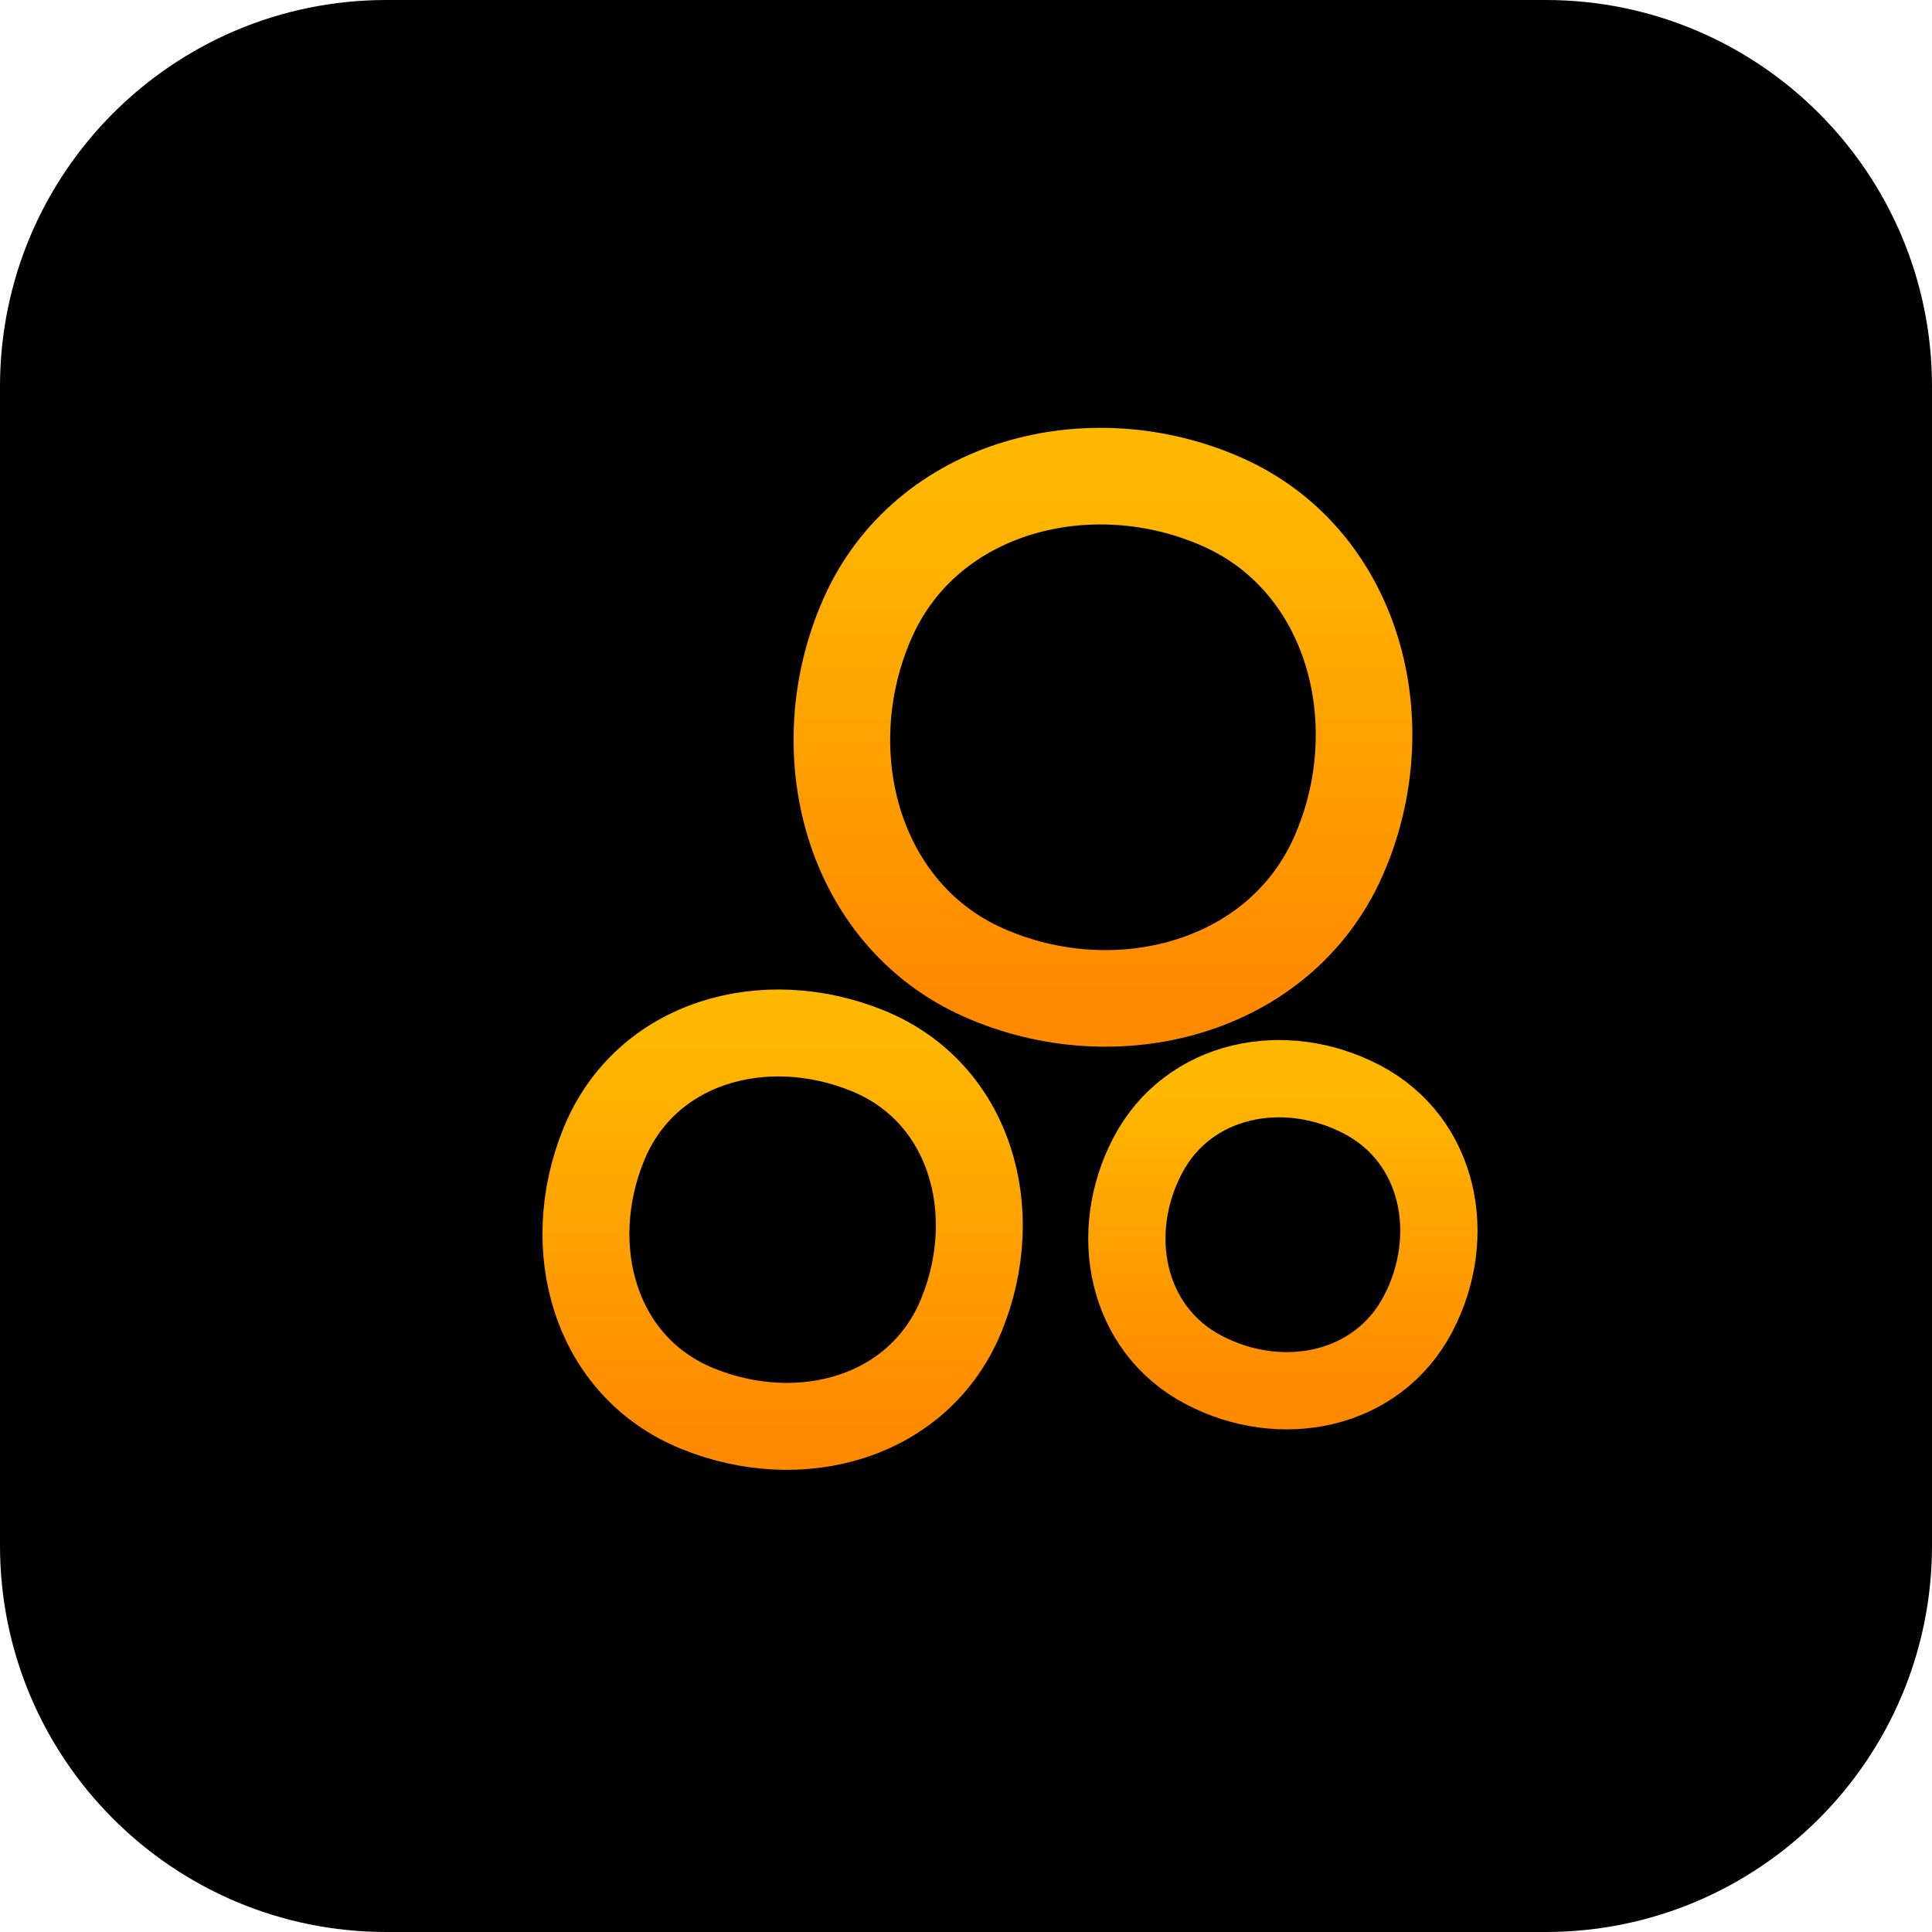
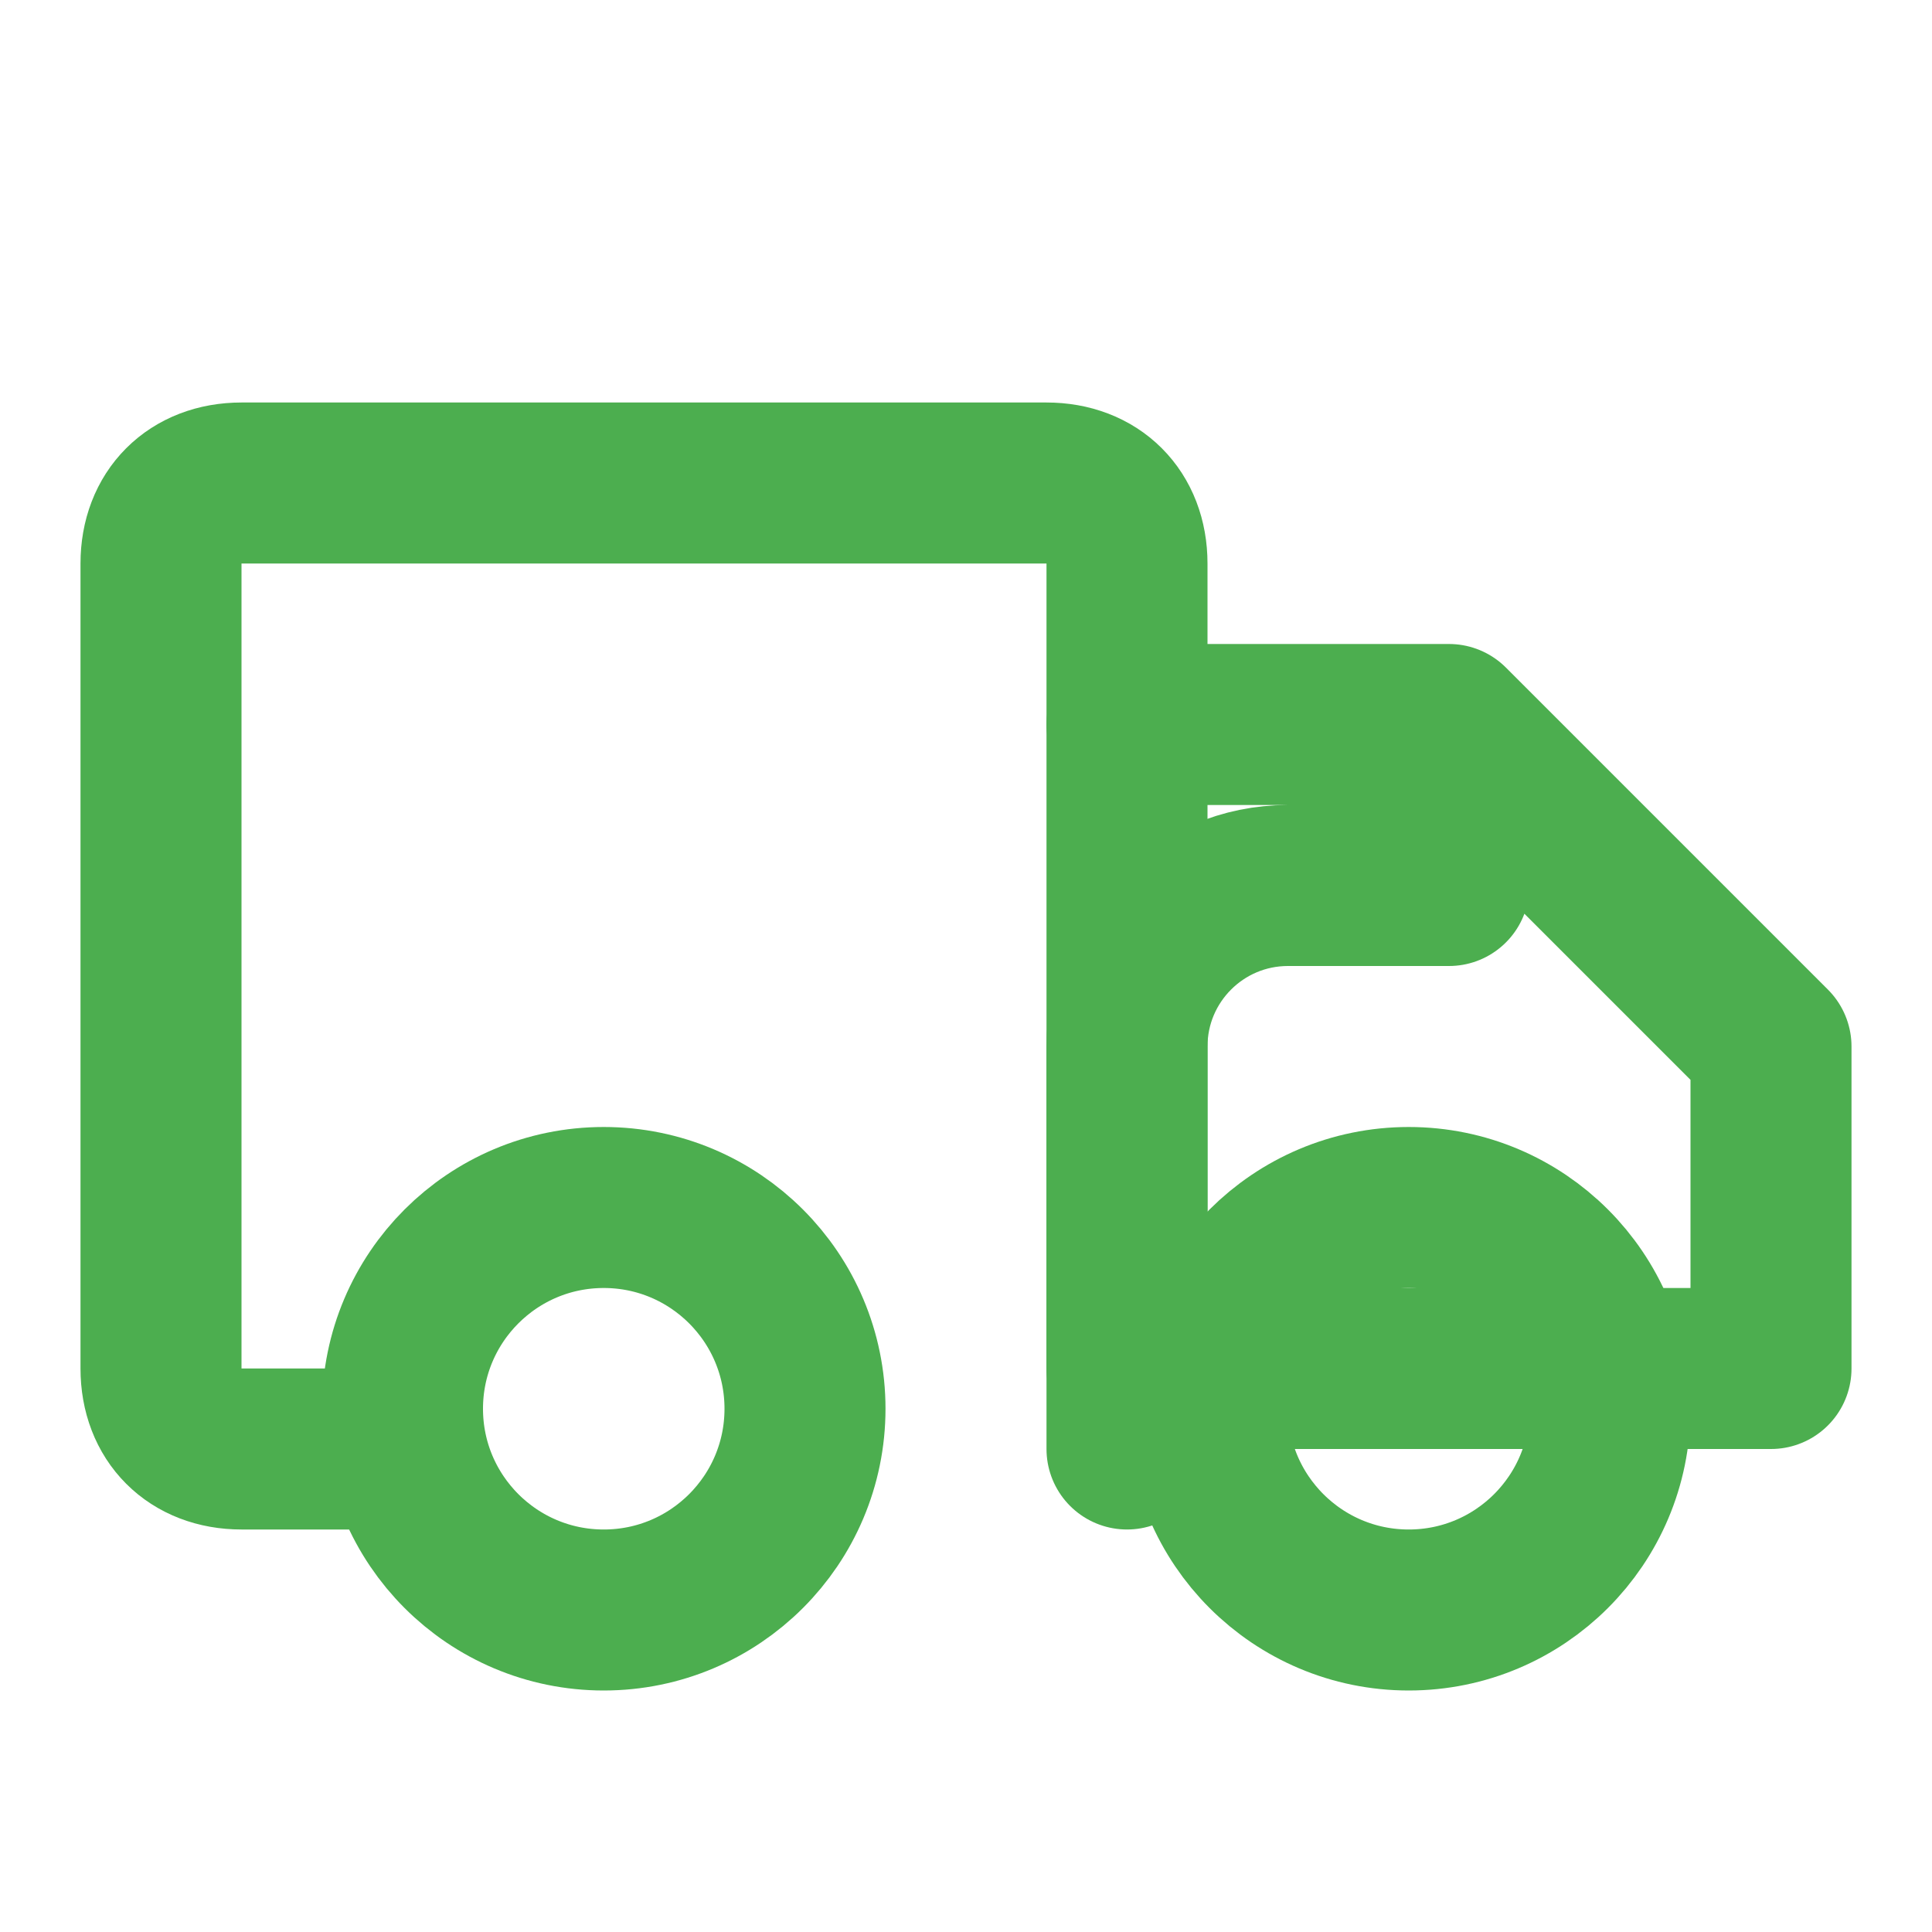
- <svg xmlns="http://www.w3.org/2000/svg" width="200" height="200" viewBox="0 0 200 200" fill="none">
-   <rect width="200" height="200" rx="40" fill="black" />
-   <path d="M126.543 51.969C140.232 58.046 144.605 74.998 138.528 88.687C132.45 102.376 115.503 106.753 101.814 100.676C88.125 94.598 83.752 77.646 89.83 63.958C95.907 50.269 112.854 45.891 126.543 51.969Z" stroke="url(#paint0_linear_1_2)" stroke-width="10" />
-   <path d="M141.011 113.824C149.043 118.04 151.01 127.99 146.794 136.022C142.578 144.054 132.628 146.026 124.596 141.81C116.564 137.594 114.597 127.644 118.813 119.612C123.029 111.58 132.979 109.608 141.011 113.824Z" stroke="url(#paint1_linear_1_2)" stroke-width="8" />
-   <path d="M89.83 108.775C100.5 113.12 103.882 125.438 99.537 136.108C95.192 146.778 82.874 150.16 72.204 145.815C61.534 141.47 58.152 129.152 62.497 118.482C66.842 107.812 79.16 104.43 89.83 108.775Z" stroke="url(#paint2_linear_1_2)" stroke-width="9" />
-   <defs>
-     <linearGradient id="paint0_linear_1_2" x1="114.186" y1="50" x2="114.186" y2="102.645" gradientUnits="userSpaceOnUse">
-       <stop stop-color="#FFB800" />
-       <stop offset="1" stop-color="#FF8A00" />
-     </linearGradient>
-     <linearGradient id="paint1_linear_1_2" x1="132.802" y1="112" x2="132.802" y2="143.791" gradientUnits="userSpaceOnUse">
-       <stop stop-color="#FFB800" />
-       <stop offset="1" stop-color="#FF8A00" />
-     </linearGradient>
-     <linearGradient id="paint2_linear_1_2" x1="81.017" y1="107" x2="81.017" y2="147.784" gradientUnits="userSpaceOnUse">
-       <stop stop-color="#FFB800" />
-       <stop offset="1" stop-color="#FF8A00" />
-     </linearGradient>
-   </defs>
+ <svg xmlns="http://www.w3.org/2000/svg" viewBox="0 0 24 24" fill="none" stroke="hsl(122 39% 49%)" stroke-width="2" stroke-linecap="round" stroke-linejoin="round">
+   <path d="M5 18H3c-.6 0-1-.4-1-1V7c0-.6.4-1 1-1h10c.6 0 1 .4 1 1v11" />
+   <path d="M14 9h4l4 4v4h-8v-4a2 2 0 0 1 2-2h2" />
+   <circle cx="7.5" cy="17.5" r="2.5" />
+   <circle cx="17.5" cy="17.5" r="2.5" />
</svg>
